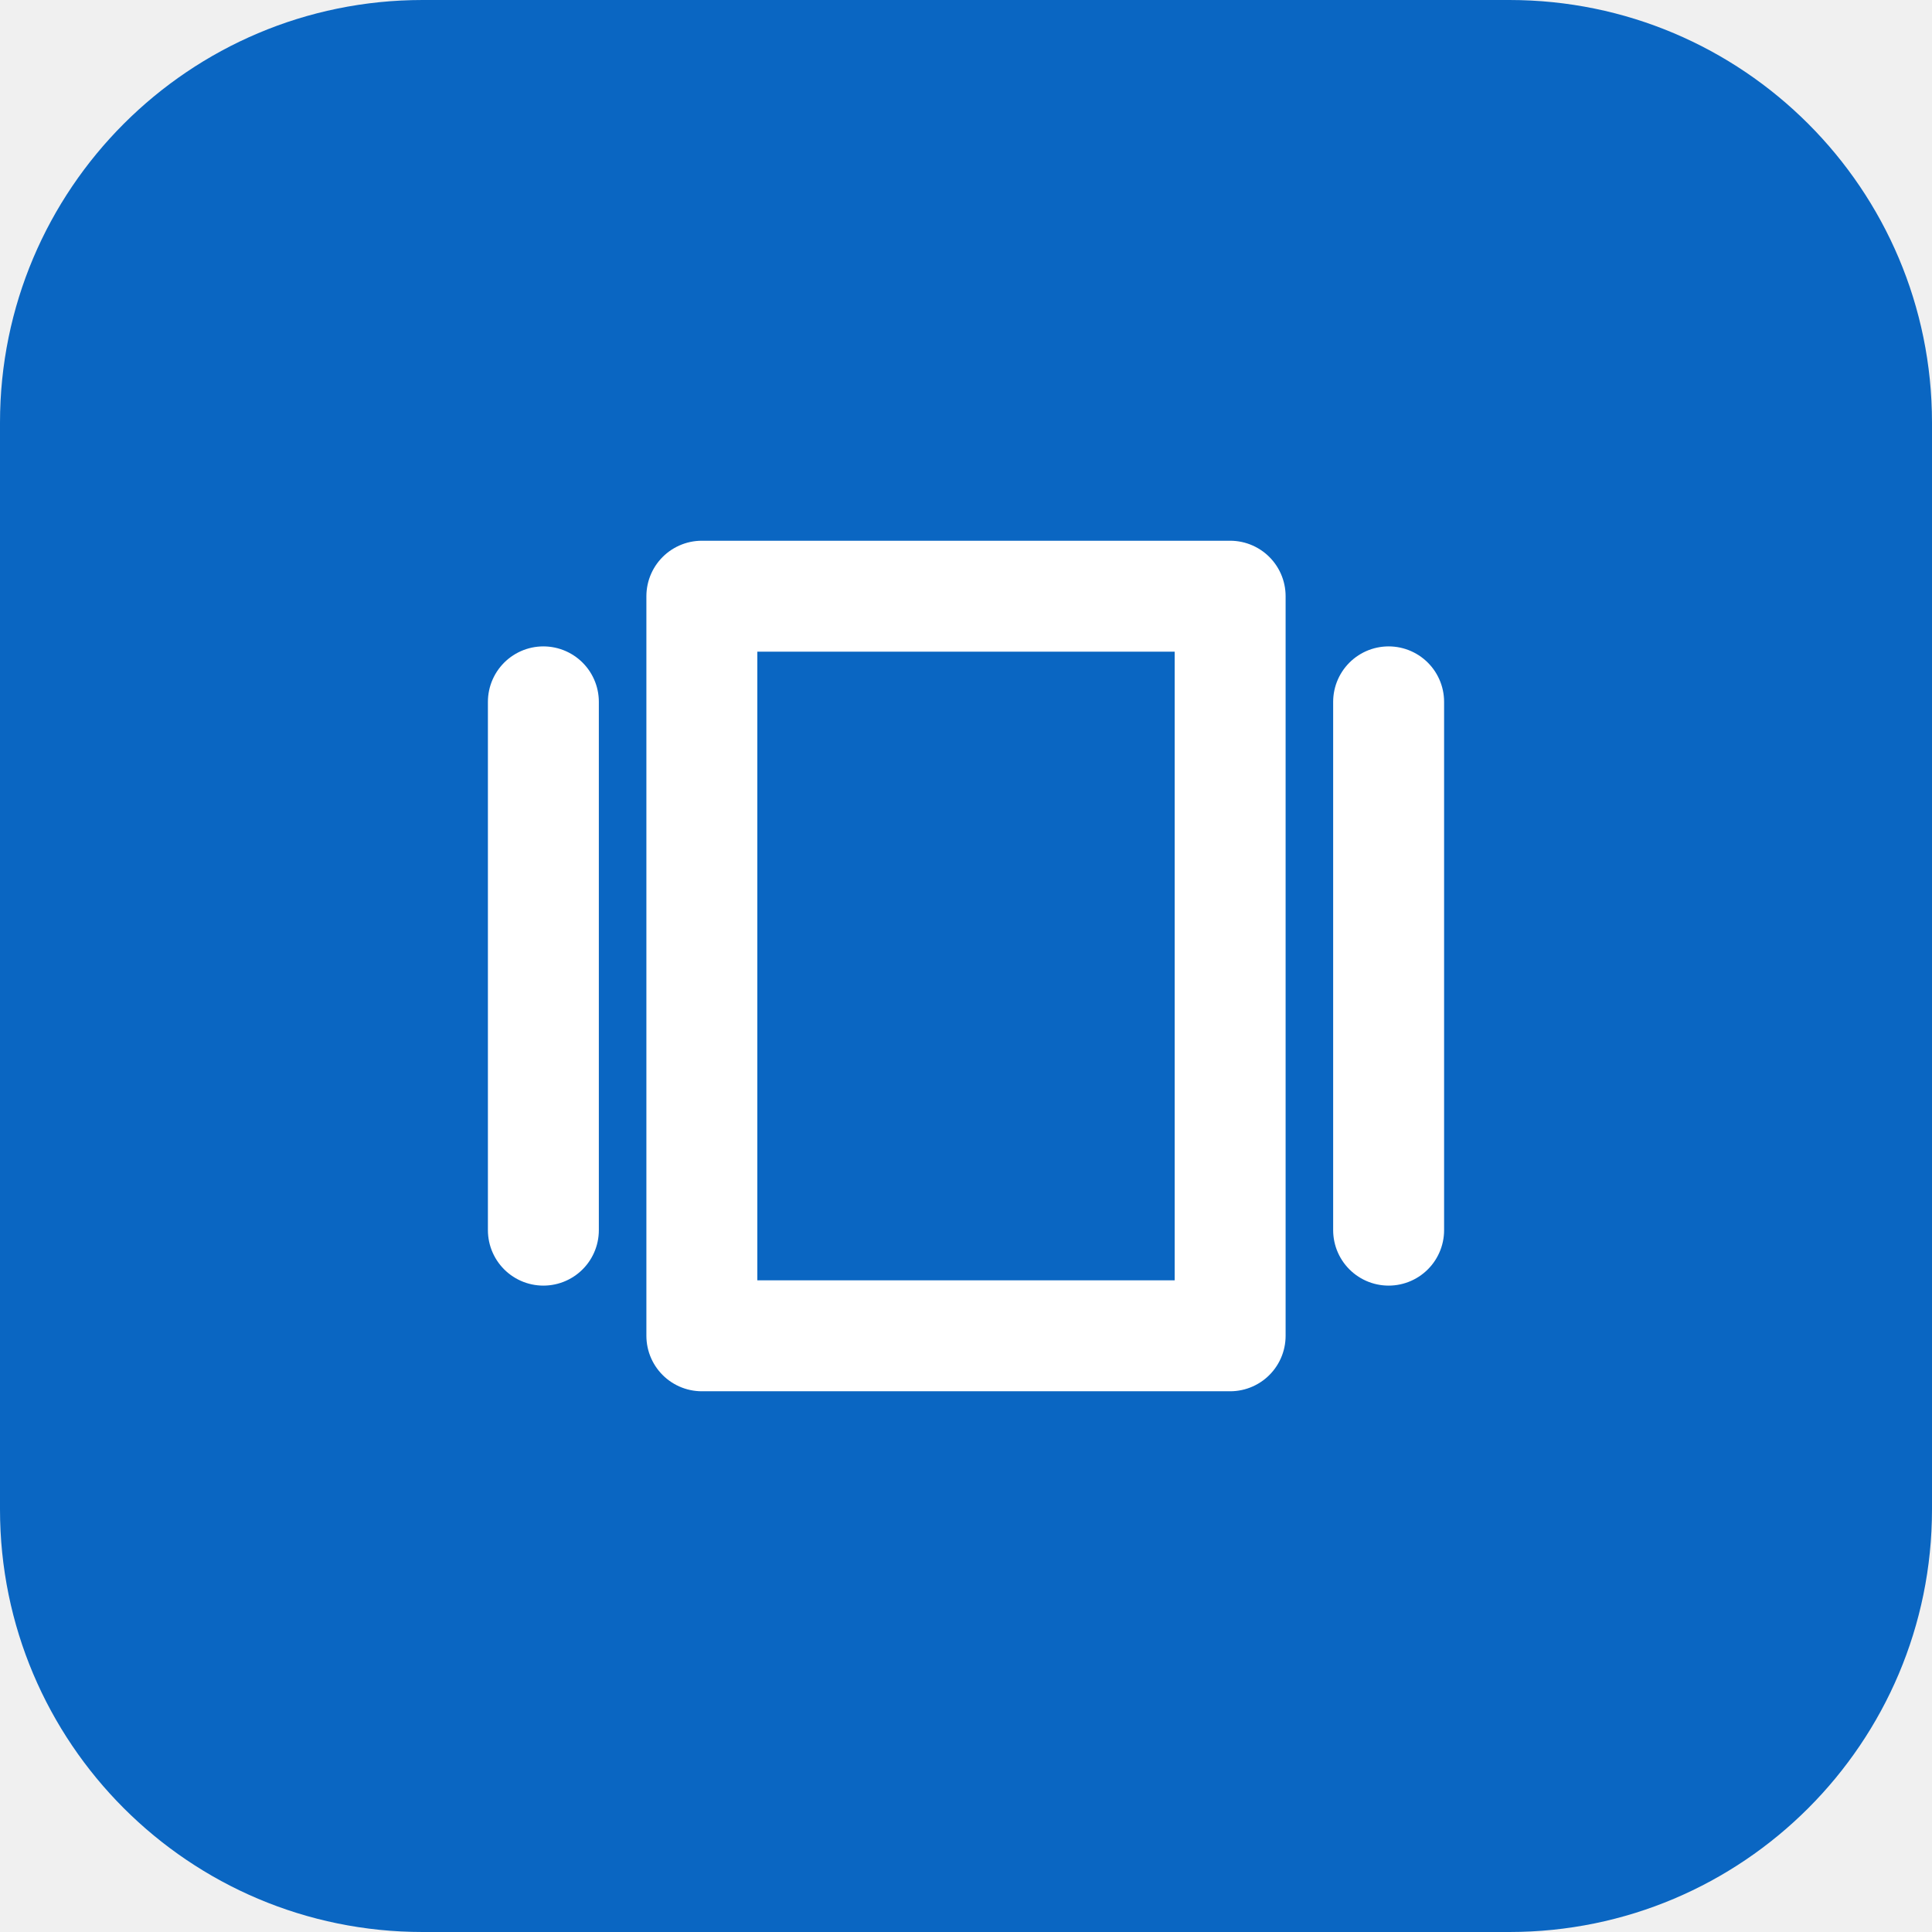
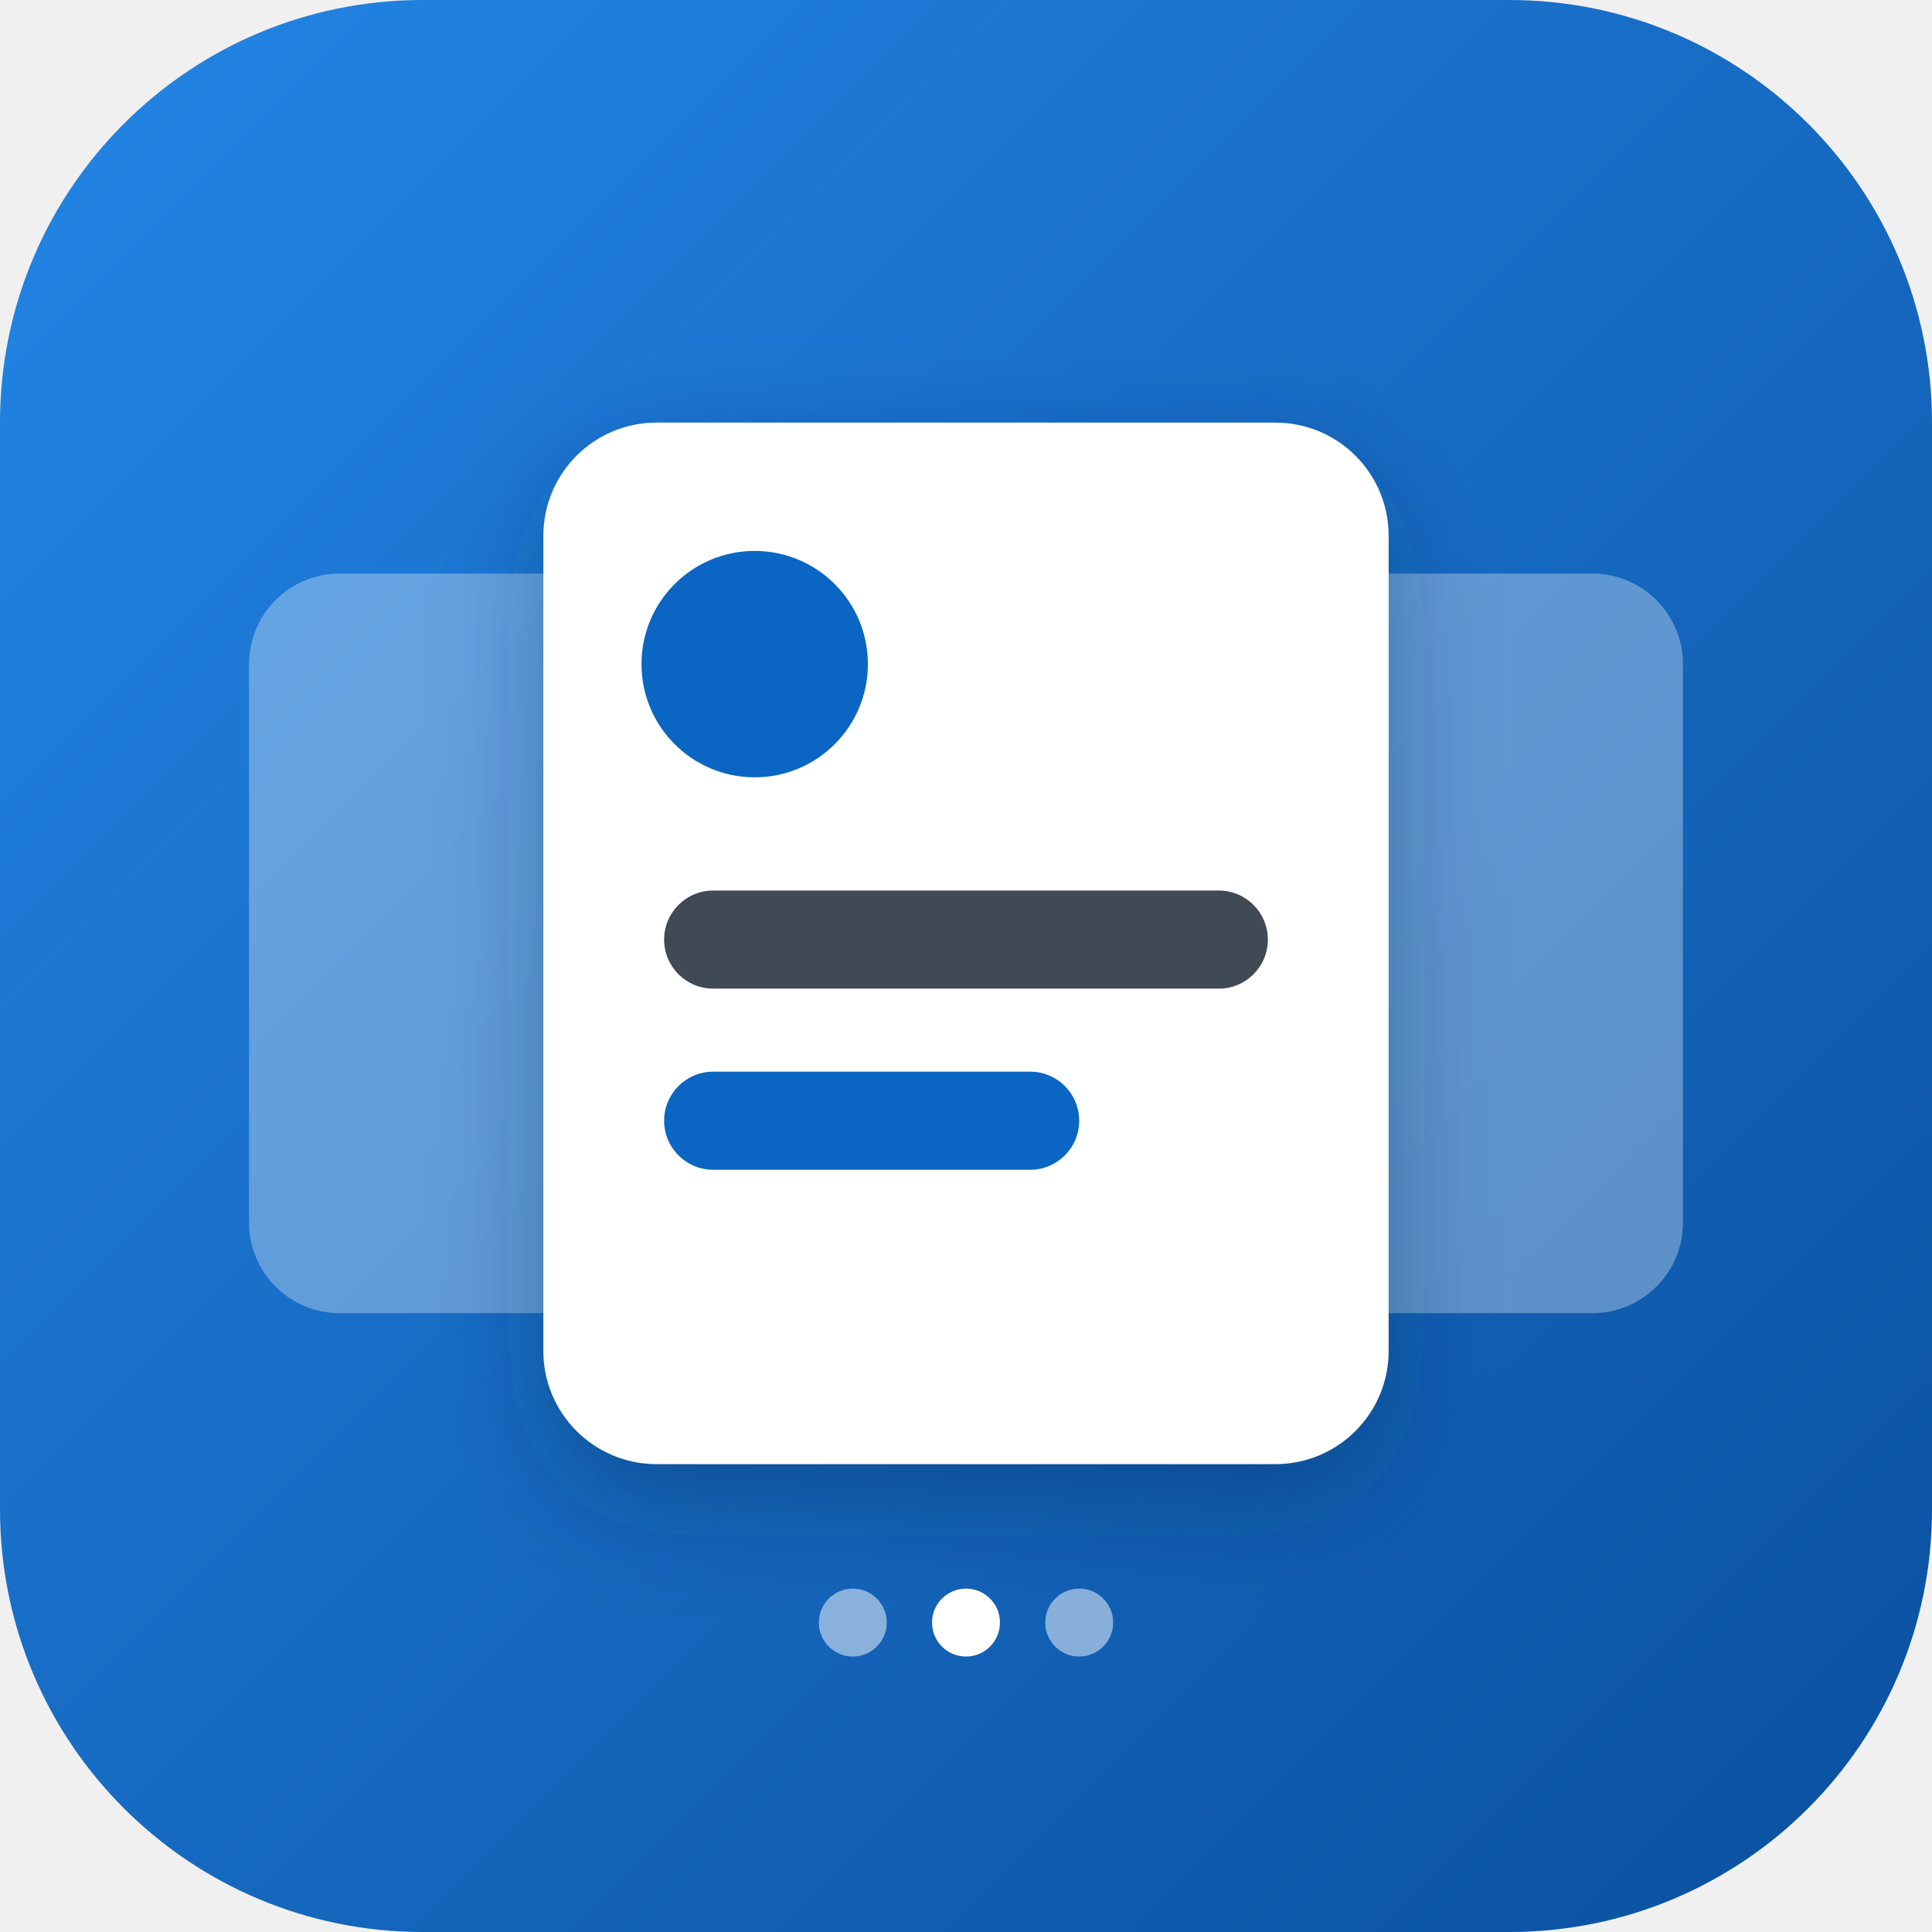
<svg xmlns="http://www.w3.org/2000/svg" viewBox="0 0 512 512">
-   <rect width="512" height="512" rx="112" fill="#0a66c2" />
-   <g transform="translate(256 256) scale(14) translate(-12 -12)" fill="none" stroke="#fff" stroke-width="2.1" stroke-linecap="round" stroke-linejoin="round">
-     <path d="M7 5h10v14H7zM4 7v10M20 7v10" />
+   <defs>
+     <linearGradient id="fondo" x1="0" y1="0" x2="1" y2="1">
+       <stop offset="0" stop-color="#2386e6" />
+       <stop offset="1" stop-color="#0a4f9e" />
+     </linearGradient>
+     <filter id="sombra" x="-20%" y="-20%" width="140%" height="140%">
+       <feDropShadow dx="0" dy="10" stdDeviation="14" flood-color="#04264d" flood-opacity=".35" />
+     </filter>
+   </defs>
+   <rect width="512" height="512" rx="112" fill="url(#fondo)" />
+   <g transform="translate(256 256) scale(1) translate(-256 -256)">
+     <rect x="66" y="152" width="124" height="196" rx="24" fill="#fff" opacity=".32" />
+     <rect x="322" y="152" width="124" height="196" rx="24" fill="#fff" opacity=".32" />
+     <g filter="url(#sombra)">
+       <rect x="144" y="112" width="224" height="276" rx="30" fill="#fff" />
+     </g>
+     <circle cx="200" cy="176" r="30" fill="#0a66c2" />
+     <rect x="176" y="236" width="160" height="26" rx="13" fill="#1f2a37" opacity=".85" />
+     <rect x="176" y="284" width="110" height="26" rx="13" fill="#0a66c2" />
+     <circle cx="226" cy="430" r="9" fill="#fff" opacity=".5" />
+     <circle cx="256" cy="430" r="9" fill="#fff" />
+     <circle cx="286" cy="430" r="9" fill="#fff" opacity=".5" />
  </g>
</svg>
